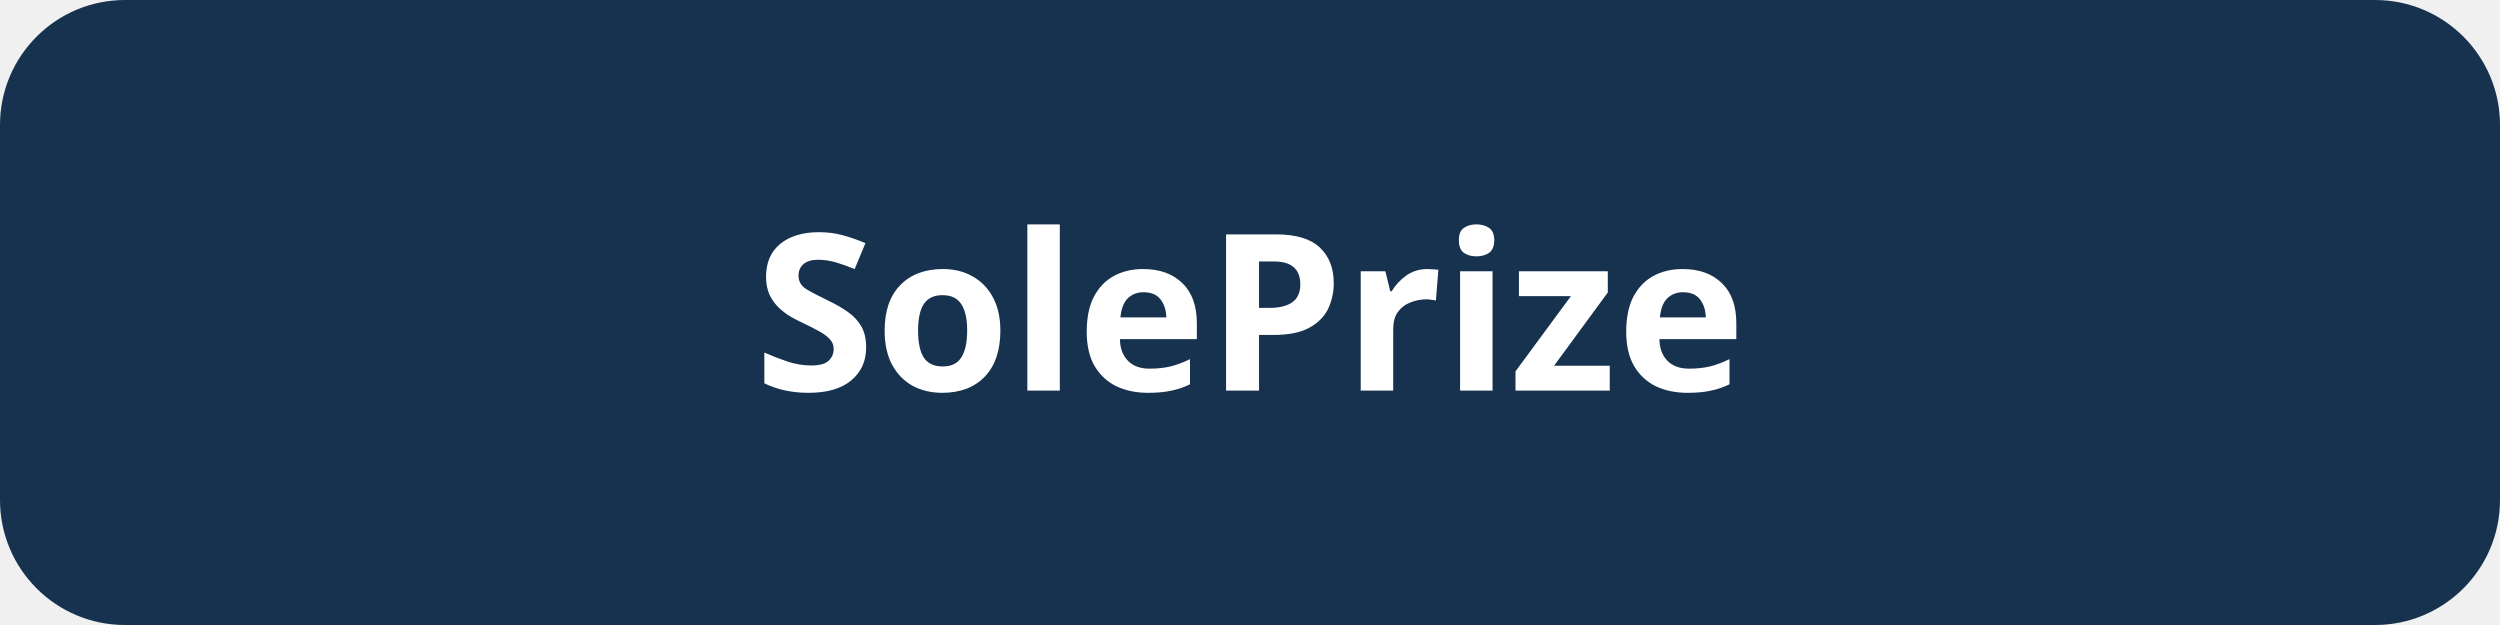
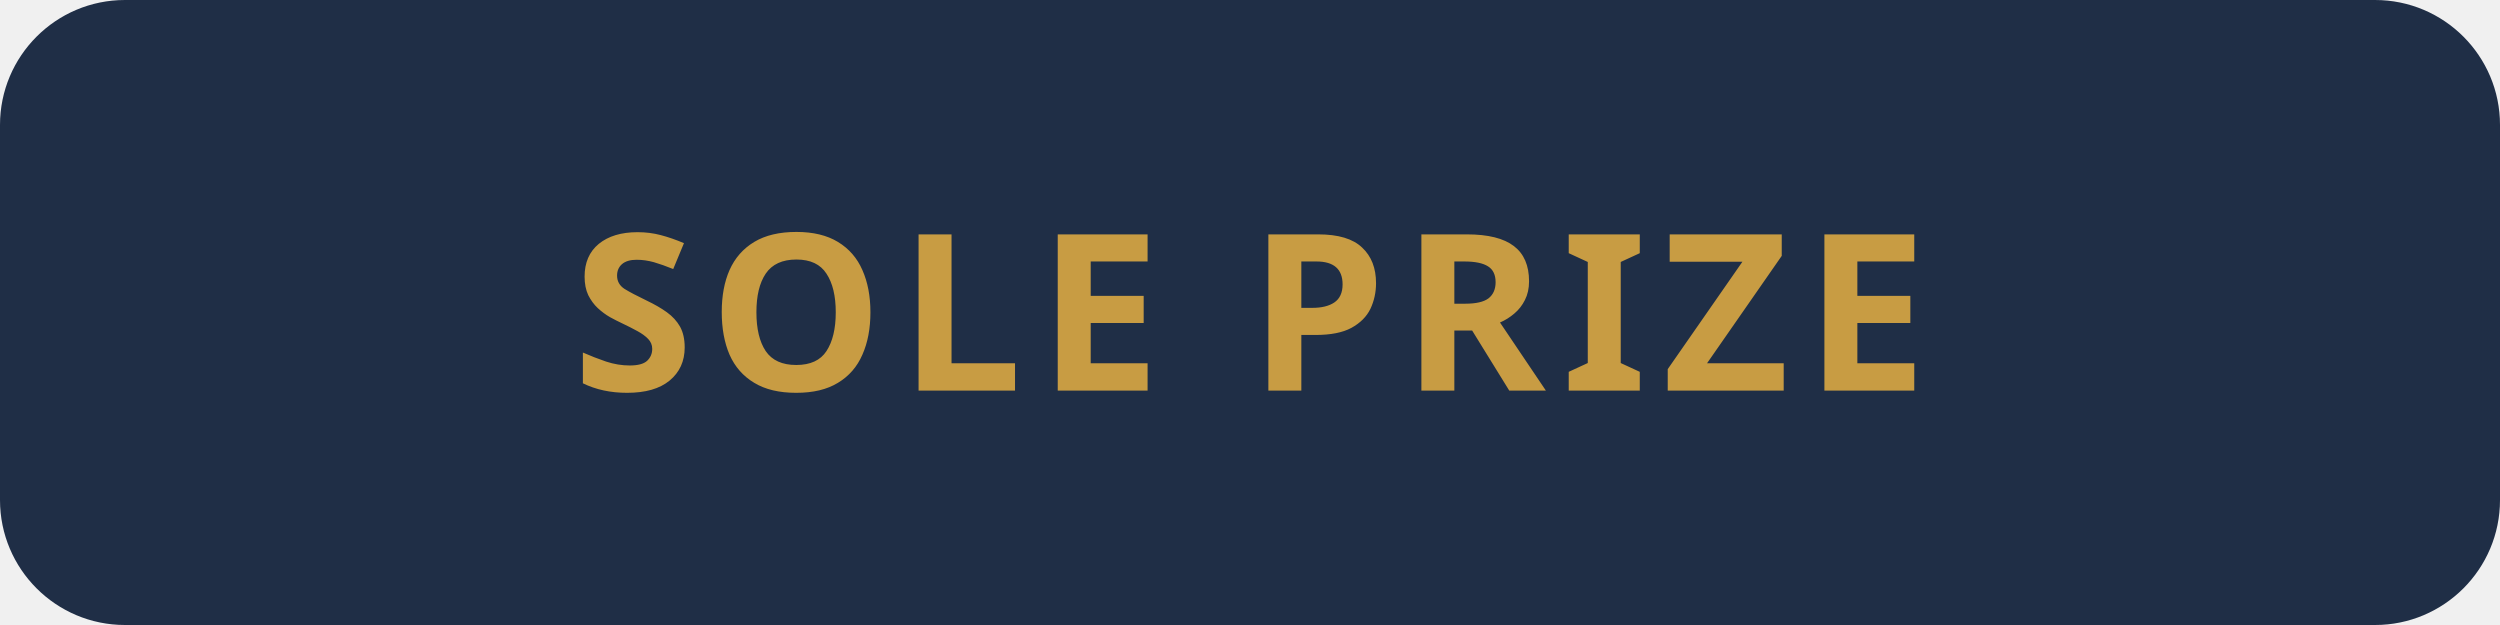
<svg xmlns="http://www.w3.org/2000/svg" width="160" height="40" viewBox="0 0 160 40">
-   <rect width="160" height="40" rx="8" fill="#16324f" />
-   <text x="80" y="25" font-family="sans-serif" font-size="14" font-weight="bold" fill="#ffffff" text-anchor="middle">SolePrize</text>
+   <rect width="160" height="40" rx="8" fill="#1F2E46" />
+   <text x="80" y="25" font-family="sans-serif" font-size="14" font-weight="bold" fill="#C89C43" text-anchor="middle" letter-spacing="1">SOLE PRIZE</text>
</svg>
